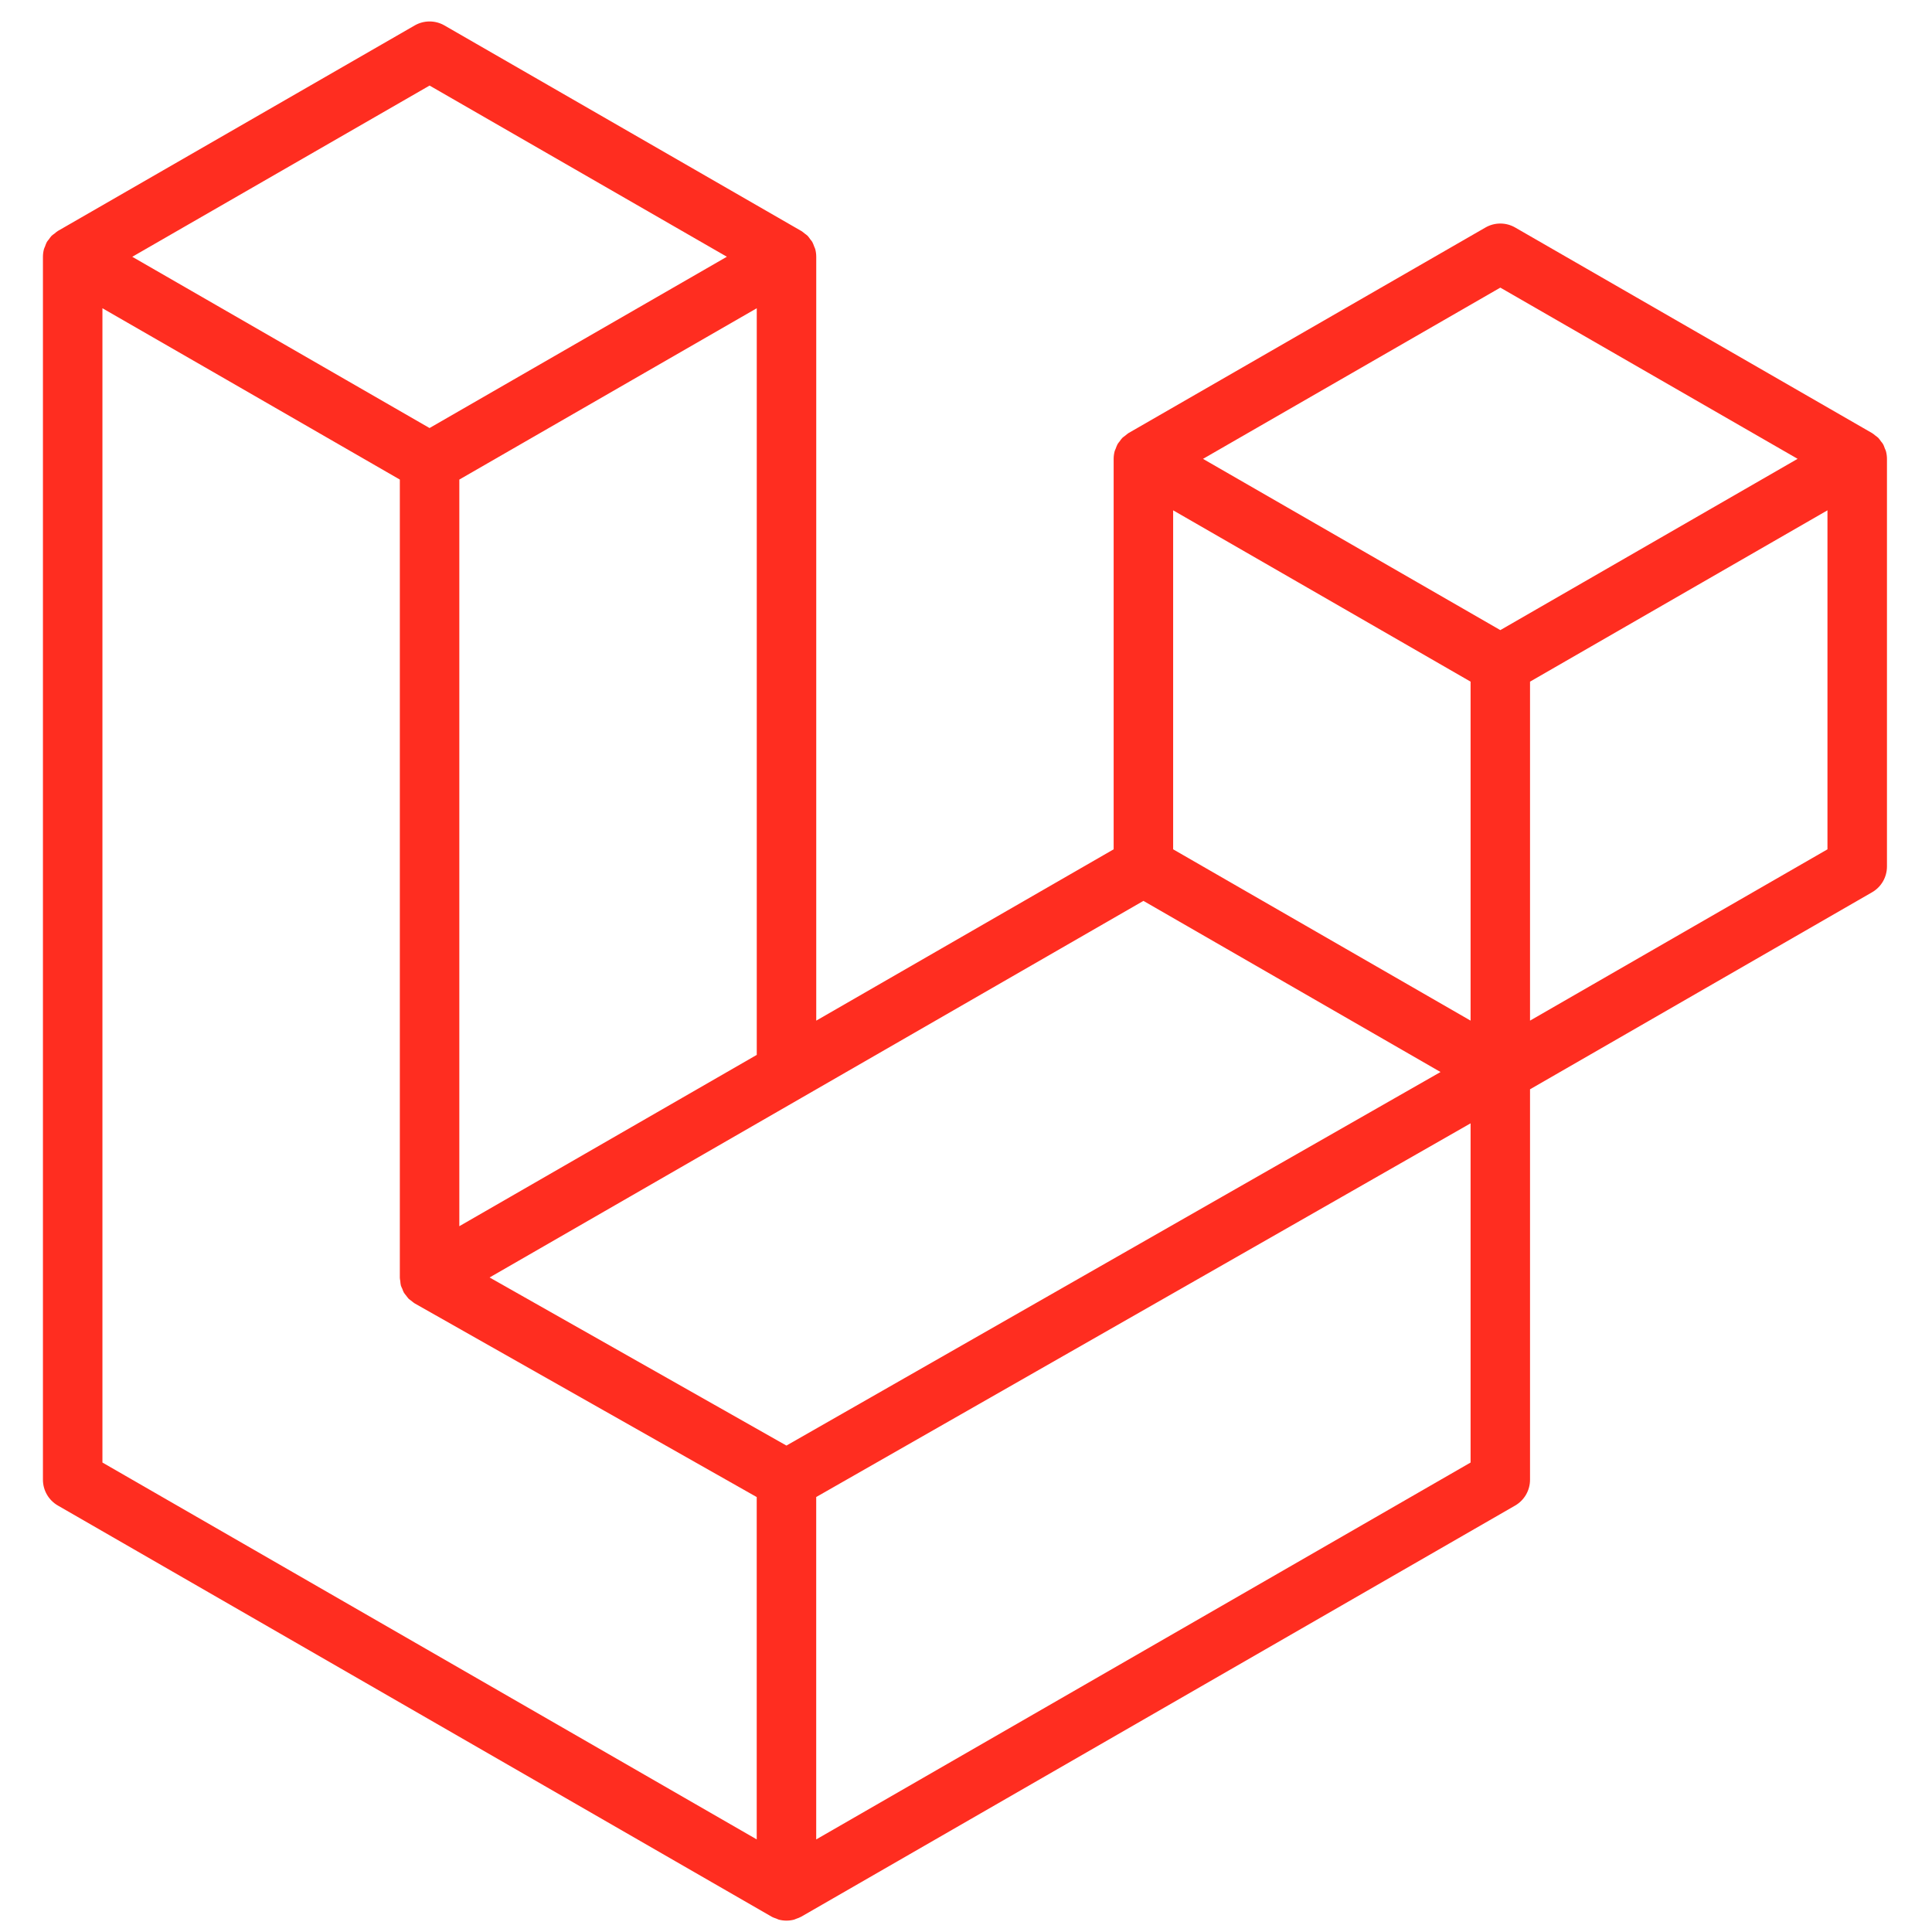
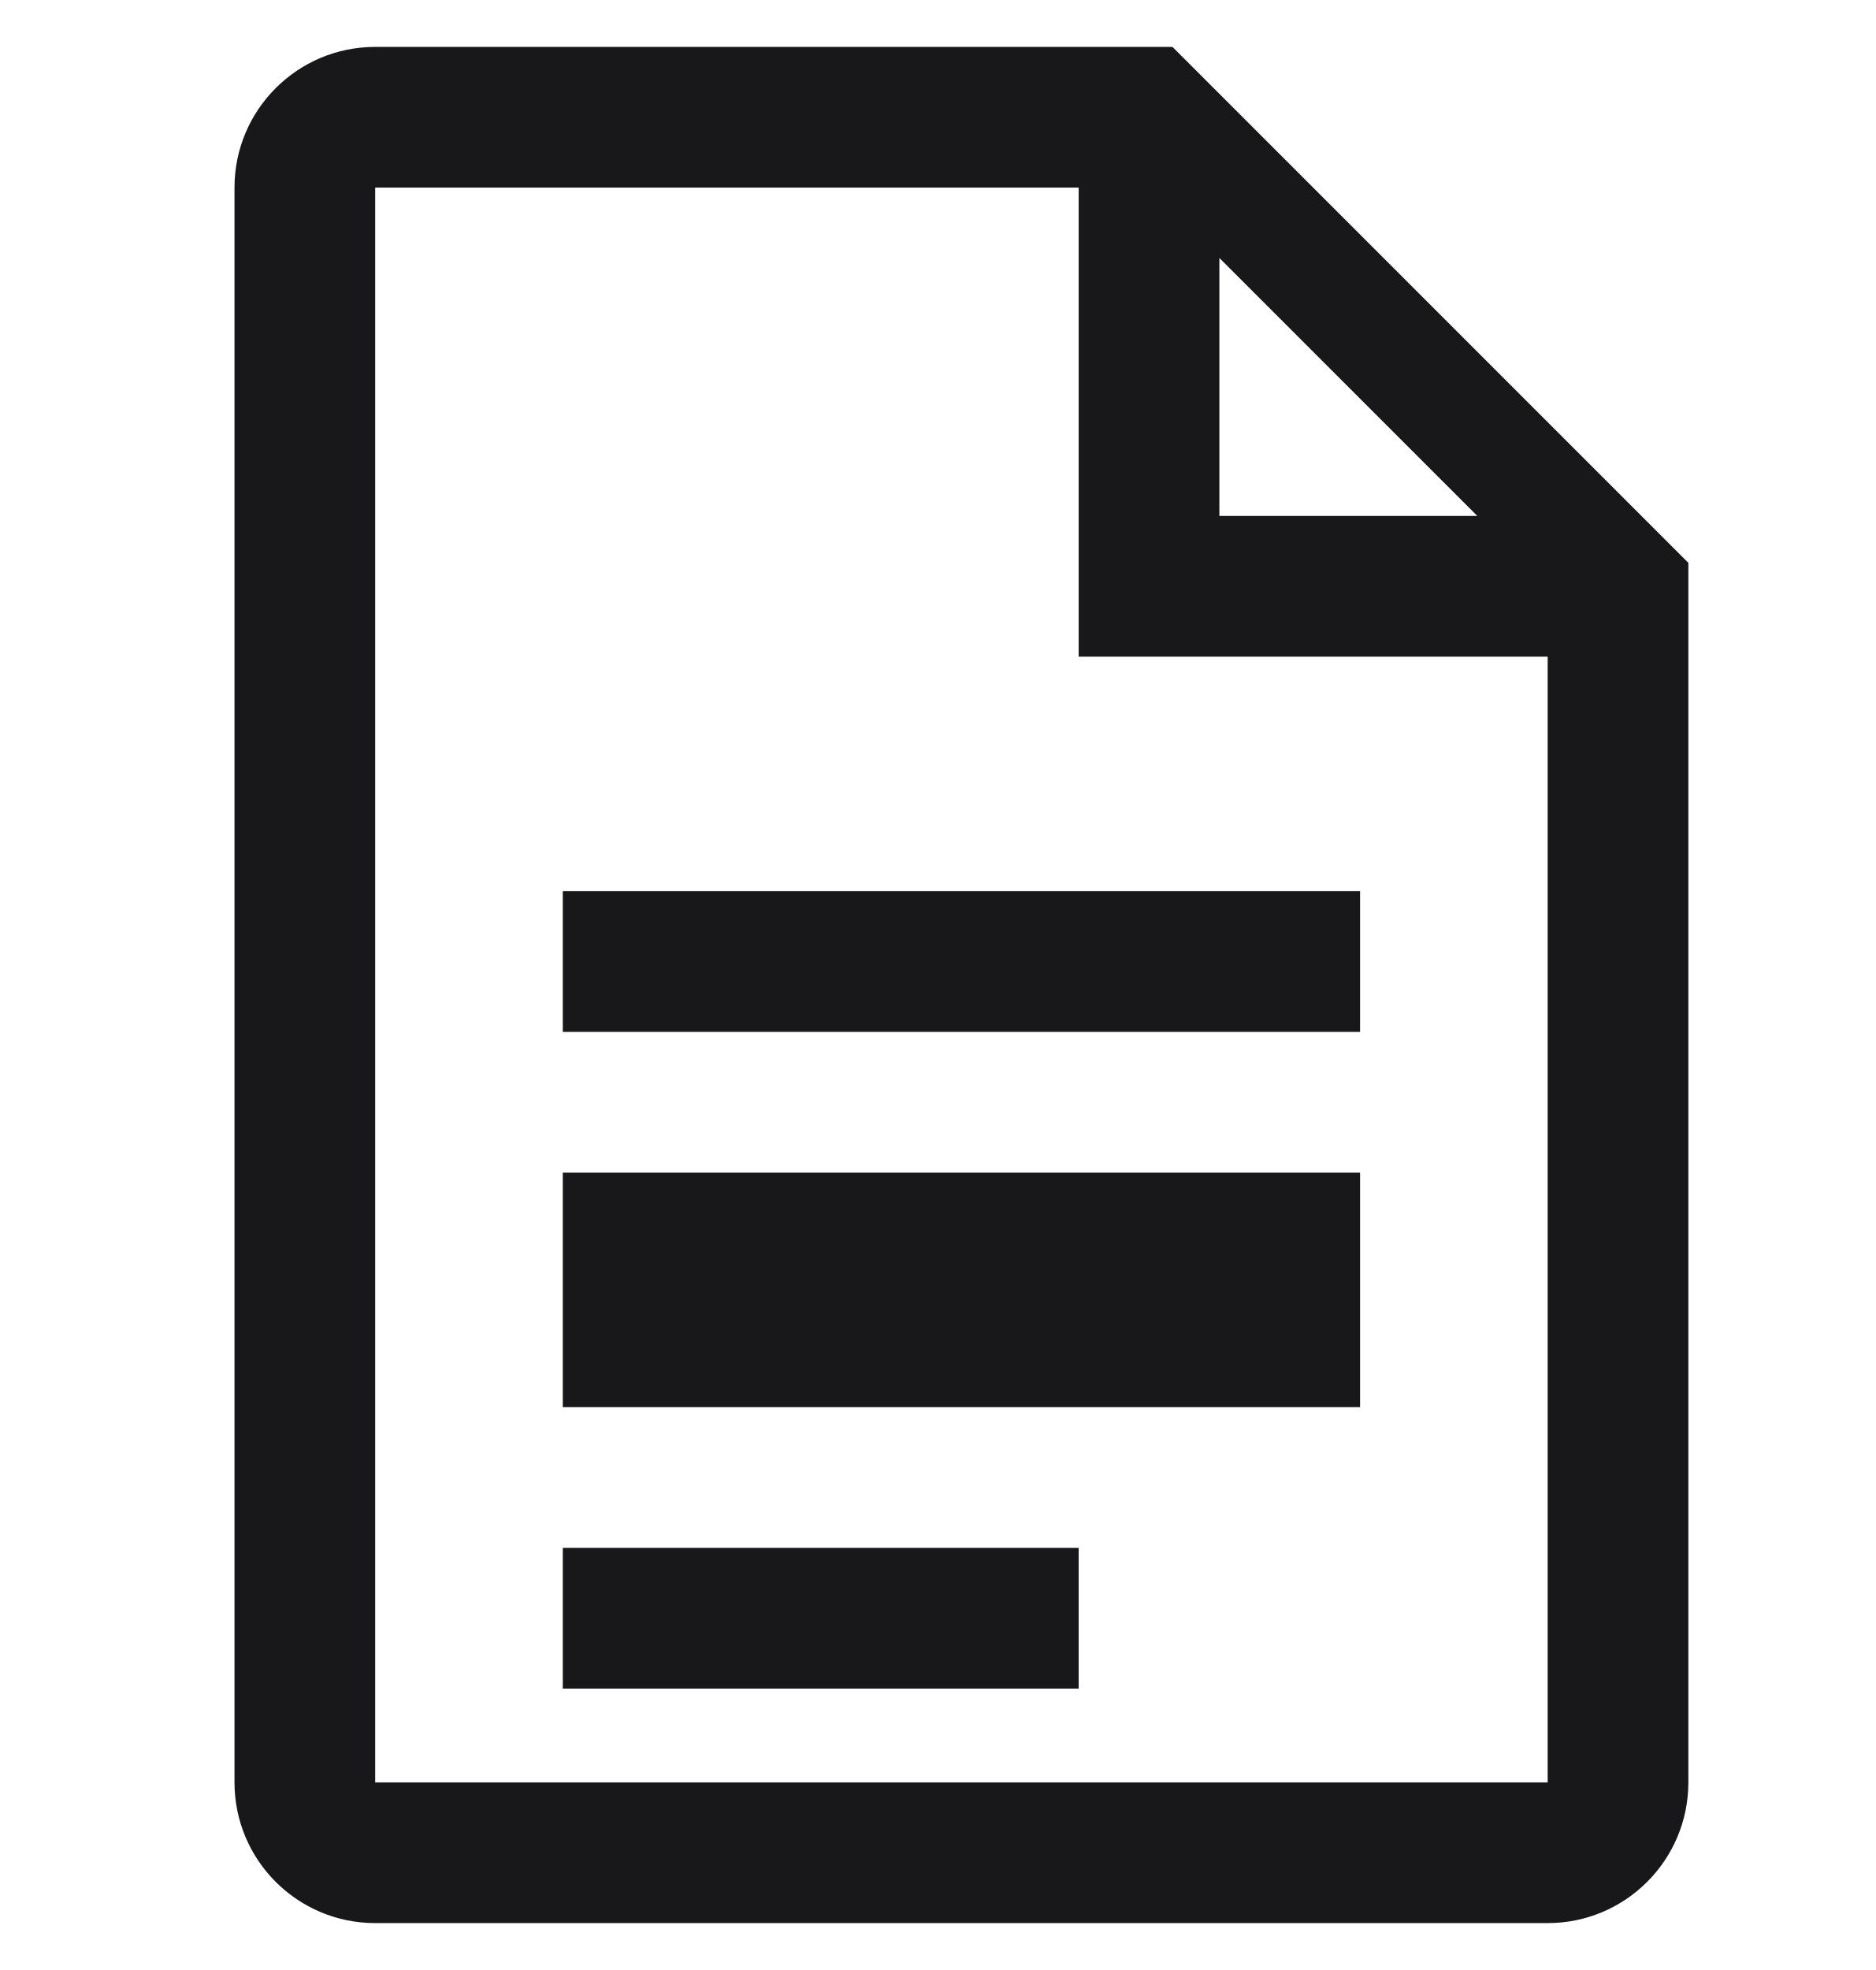
- <svg xmlns="http://www.w3.org/2000/svg" width="166" height="166" viewBox="0 0 166 166" fill="none">
-   <path fill-rule="evenodd" clip-rule="evenodd" d="M162.041 38.759C162.099 38.977 162.129 39.201 162.13 39.426V74.452C162.13 74.902 162.011 75.344 161.786 75.733C161.561 76.122 161.237 76.444 160.847 76.668L131.462 93.594V127.141C131.462 128.054 130.977 128.897 130.186 129.357L68.847 164.683C68.707 164.763 68.554 164.814 68.401 164.868C68.343 164.887 68.289 164.922 68.228 164.938C67.8 165.051 67.349 165.051 66.92 164.938C66.85 164.919 66.786 164.881 66.719 164.855C66.579 164.804 66.432 164.76 66.298 164.683L4.972 129.357C4.583 129.133 4.259 128.81 4.034 128.421C3.808 128.032 3.69 127.591 3.689 127.141L3.689 22.063C3.689 21.834 3.721 21.61 3.779 21.393C3.798 21.32 3.843 21.253 3.868 21.179C3.916 21.045 3.961 20.908 4.031 20.783C4.079 20.7 4.149 20.633 4.206 20.557C4.28 20.454 4.347 20.349 4.433 20.26C4.506 20.186 4.602 20.132 4.685 20.068C4.778 19.992 4.861 19.909 4.966 19.848L35.633 2.185C36.022 1.961 36.462 1.844 36.91 1.844C37.358 1.844 37.798 1.961 38.186 2.185L68.851 19.848H68.857C68.959 19.912 69.045 19.992 69.138 20.065C69.221 20.129 69.313 20.186 69.387 20.257C69.476 20.349 69.54 20.454 69.616 20.557C69.671 20.633 69.744 20.7 69.789 20.783C69.862 20.911 69.904 21.045 69.955 21.179C69.98 21.253 70.025 21.32 70.044 21.396C70.103 21.614 70.133 21.838 70.133 22.063V87.694L95.686 72.974V39.423C95.686 39.2 95.718 38.973 95.775 38.759C95.798 38.683 95.839 38.615 95.865 38.542C95.916 38.408 95.96 38.271 96.031 38.146C96.079 38.063 96.149 37.996 96.203 37.92C96.279 37.818 96.343 37.712 96.433 37.623C96.506 37.549 96.599 37.495 96.681 37.431C96.777 37.355 96.86 37.272 96.962 37.211L127.633 19.548C128.021 19.324 128.461 19.206 128.91 19.206C129.358 19.206 129.798 19.324 130.186 19.548L160.85 37.211C160.959 37.275 161.042 37.355 161.137 37.428C161.217 37.492 161.31 37.549 161.383 37.62C161.473 37.712 161.536 37.818 161.613 37.92C161.67 37.996 161.741 38.063 161.785 38.146C161.859 38.271 161.9 38.408 161.951 38.542C161.98 38.615 162.021 38.683 162.041 38.759ZM157.018 72.974V43.848L146.287 50.028L131.462 58.568V87.694L157.021 72.974H157.018ZM126.354 125.663V96.518L111.771 104.85L70.13 128.626V158.046L126.354 125.663ZM8.801 26.485V125.663L65.018 158.043V128.629L35.649 112L35.64 111.994L35.627 111.988C35.528 111.93 35.445 111.847 35.353 111.777C35.273 111.713 35.18 111.662 35.11 111.592L35.104 111.582C35.021 111.502 34.963 111.403 34.893 111.314C34.829 111.228 34.753 111.154 34.702 111.065L34.699 111.055C34.641 110.96 34.606 110.845 34.565 110.736C34.523 110.64 34.469 110.551 34.443 110.449C34.411 110.328 34.405 110.197 34.392 110.072C34.379 109.976 34.354 109.881 34.354 109.785V109.778V41.205L19.532 32.662L8.801 26.485ZM36.913 7.35L11.364 22.063L36.907 36.777L62.453 22.06L36.907 7.35H36.913ZM50.2 99.174L65.022 90.637V26.485L54.291 32.665L39.466 41.205V105.357L50.2 99.174ZM128.91 24.713L103.363 39.426L128.91 54.14L154.453 39.423L128.91 24.713ZM126.354 58.568L111.529 50.028L100.798 43.848V72.974L115.619 81.511L126.354 87.694V58.568ZM67.571 124.205L105.042 102.803L123.772 92.109L98.245 77.405L68.854 94.334L42.066 109.762L67.571 124.205Z" fill="#FF2D20" />
+ <svg xmlns="http://www.w3.org/2000/svg" viewBox="0 0 40 42">
+   <style>path { fill: #18181b; } @media (prefers-color-scheme: dark) { path { fill: #fafafa; } }</style>
+   <path fill-rule="evenodd" clip-rule="evenodd" d="M8 1h17l11 11v26a3 3 0 0 1-3 3H8a3 3 0 0 1-3-3V4a3 3 0 0 1 3-3Zm0 3v34h25V14h-10V4H8Zm18 1.5V11h5.5L26 5.5ZM12 19h17v3H12v-3Zm0 6h17v5H12v-5Zm0 8h11v3H12v-3Z" />
</svg>
